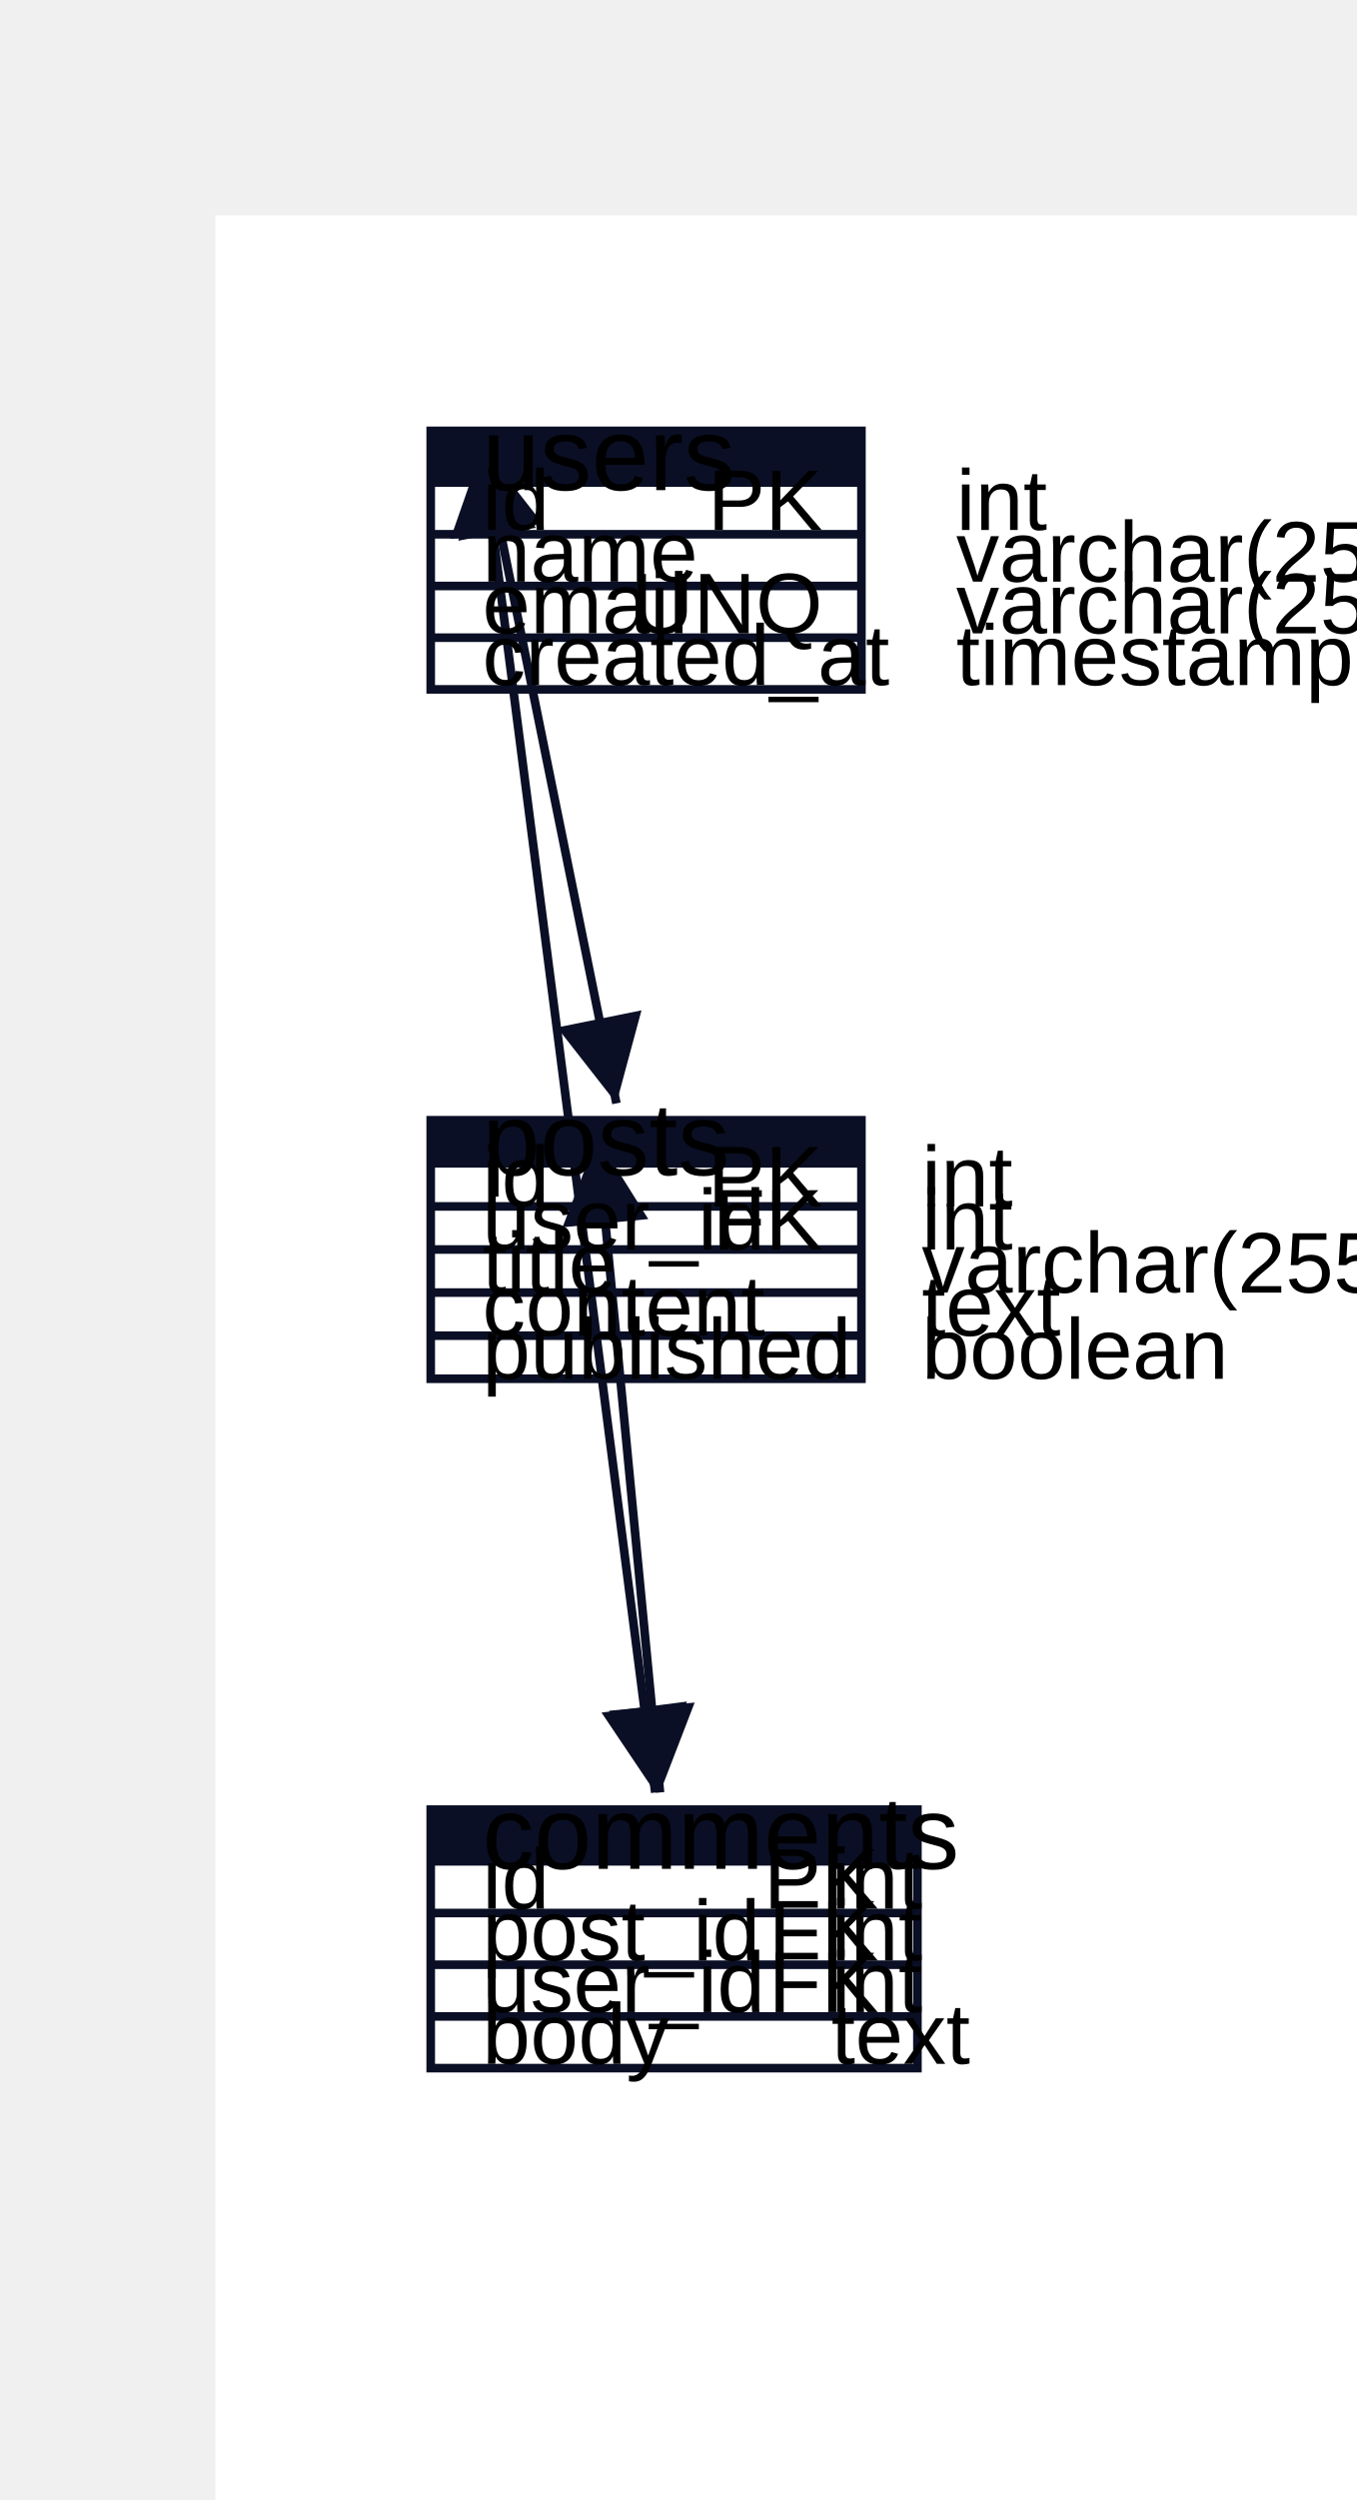
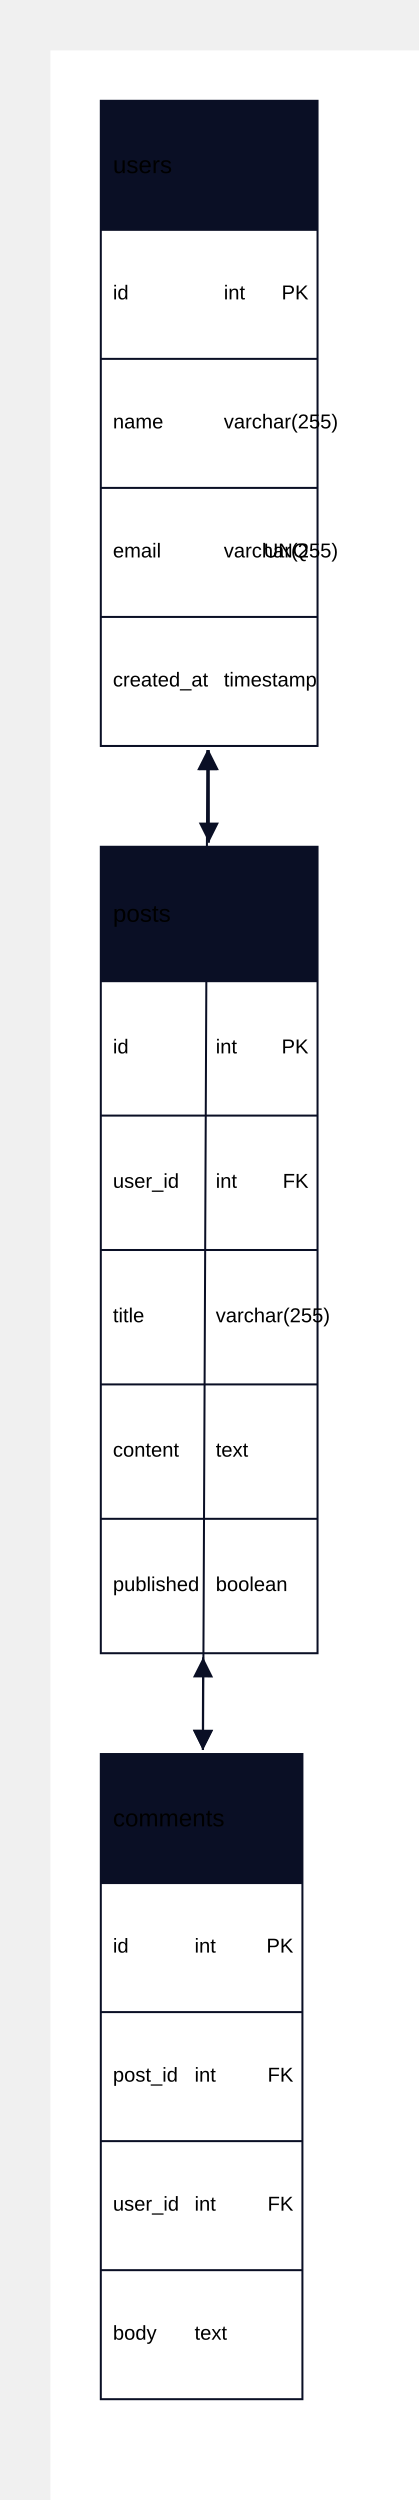
- <svg xmlns="http://www.w3.org/2000/svg" width="315" height="580" viewBox="-50 -50 315 580" data-d2-version="0.1.0">
+ <svg xmlns="http://www.w3.org/2000/svg" width="415" height="2480" viewBox="-50 -50 415 2480" data-d2-version="0.1.0">
  <defs>
    <marker id="arrow-triangle" markerWidth="10" markerHeight="10" refX="10" refY="5" orient="auto" markerUnits="strokeWidth">
      <path d="M0,0 L10,5 L0,10 Z" fill="#0A0F25" />
    </marker>
    <marker id="arrow-triangle-reverse" markerWidth="10" markerHeight="10" refX="0" refY="5" orient="auto" markerUnits="strokeWidth">
      <path d="M10,0 L0,5 L10,10 Z" fill="#0A0F25" />
    </marker>
    <marker id="arrow-diamond" markerWidth="10" markerHeight="10" refX="10" refY="5" orient="auto" markerUnits="strokeWidth">
      <path d="M0,5 L5,0 L10,5 L5,10 Z" fill="#0A0F25" />
    </marker>
    <marker id="arrow-diamond-reverse" markerWidth="10" markerHeight="10" refX="0" refY="5" orient="auto" markerUnits="strokeWidth">
      <path d="M0,5 L5,0 L10,5 L5,10 Z" fill="#0A0F25" />
    </marker>
    <marker id="arrow-circle" markerWidth="10" markerHeight="10" refX="6" refY="5" orient="auto" markerUnits="strokeWidth">
      <circle cx="5" cy="5" r="4" fill="#0A0F25" />
    </marker>
    <marker id="arrow-circle-reverse" markerWidth="10" markerHeight="10" refX="4" refY="5" orient="auto" markerUnits="strokeWidth">
      <circle cx="5" cy="5" r="4" fill="#0A0F25" />
    </marker>
    <marker id="arrow-cf-one" markerWidth="10" markerHeight="10" refX="10" refY="5" orient="auto" markerUnits="strokeWidth">
      <line x1="10" y1="0" x2="10" y2="10" stroke="#0A0F25" stroke-width="2" />
    </marker>
    <marker id="arrow-cf-one-reverse" markerWidth="10" markerHeight="10" refX="0" refY="5" orient="auto" markerUnits="strokeWidth">
      <line x1="0" y1="0" x2="0" y2="10" stroke="#0A0F25" stroke-width="2" />
    </marker>
    <marker id="arrow-cf-many" markerWidth="10" markerHeight="10" refX="10" refY="5" orient="auto" markerUnits="strokeWidth">
      <path d="M0,5 L10,0 M0,5 L10,5 M0,5 L10,10" stroke="#0A0F25" stroke-width="2" fill="none" />
    </marker>
    <marker id="arrow-cf-many-reverse" markerWidth="10" markerHeight="10" refX="0" refY="5" orient="auto" markerUnits="strokeWidth">
      <path d="M10,5 L0,0 M10,5 L0,5 M10,5 L0,10" stroke="#0A0F25" stroke-width="2" fill="none" />
    </marker>
    <marker id="arrow-cf-one-required" markerWidth="10" markerHeight="10" refX="10" refY="5" orient="auto" markerUnits="strokeWidth">
      <line x1="10" y1="0" x2="10" y2="10" stroke="#0A0F25" stroke-width="2" />
      <line x1="7" y1="0" x2="7" y2="10" stroke="#0A0F25" stroke-width="2" />
    </marker>
    <marker id="arrow-cf-one-required-reverse" markerWidth="10" markerHeight="10" refX="0" refY="5" orient="auto" markerUnits="strokeWidth">
      <line x1="0" y1="0" x2="0" y2="10" stroke="#0A0F25" stroke-width="2" />
      <line x1="3" y1="0" x2="3" y2="10" stroke="#0A0F25" stroke-width="2" />
    </marker>
    <marker id="arrow-cf-many-required" markerWidth="10" markerHeight="10" refX="10" refY="5" orient="auto" markerUnits="strokeWidth">
      <path d="M0,5 L10,0 M0,5 L10,5 M0,5 L10,10" stroke="#0A0F25" stroke-width="2" fill="none" />
      <line x1="3" y1="0" x2="3" y2="10" stroke="#0A0F25" stroke-width="2" />
    </marker>
    <marker id="arrow-cf-many-required-reverse" markerWidth="10" markerHeight="10" refX="0" refY="5" orient="auto" markerUnits="strokeWidth">
      <path d="M10,5 L0,0 M10,5 L0,5 M10,5 L0,10" stroke="#0A0F25" stroke-width="2" fill="none" />
      <line x1="7" y1="0" x2="7" y2="10" stroke="#0A0F25" stroke-width="2" />
    </marker>
    <marker id="arrow-cf-one-optional" markerWidth="10" markerHeight="10" refX="10" refY="5" orient="auto" markerUnits="strokeWidth">
      <line x1="10" y1="0" x2="10" y2="10" stroke="#0A0F25" stroke-width="2" />
      <circle cx="7" cy="5" r="2" stroke="#0A0F25" stroke-width="2" fill="white" />
    </marker>
    <marker id="arrow-cf-one-optional-reverse" markerWidth="10" markerHeight="10" refX="0" refY="5" orient="auto" markerUnits="strokeWidth">
      <line x1="0" y1="0" x2="0" y2="10" stroke="#0A0F25" stroke-width="2" />
      <circle cx="3" cy="5" r="2" stroke="#0A0F25" stroke-width="2" fill="white" />
    </marker>
    <marker id="arrow-cf-many-optional" markerWidth="10" markerHeight="10" refX="10" refY="5" orient="auto" markerUnits="strokeWidth">
      <path d="M0,5 L10,0 M0,5 L10,5 M0,5 L10,10" stroke="#0A0F25" stroke-width="2" fill="none" />
      <circle cx="3" cy="5" r="2" stroke="#0A0F25" stroke-width="2" fill="white" />
    </marker>
    <marker id="arrow-cf-many-optional-reverse" markerWidth="10" markerHeight="10" refX="0" refY="5" orient="auto" markerUnits="strokeWidth">
      <path d="M10,5 L0,0 M10,5 L0,5 M10,5 L0,10" stroke="#0A0F25" stroke-width="2" fill="none" />
      <circle cx="7" cy="5" r="2" stroke="#0A0F25" stroke-width="2" fill="white" />
    </marker>
    <marker id="arrow-line" markerWidth="10" markerHeight="10" refX="10" refY="5" orient="auto" markerUnits="strokeWidth">
      <line x1="10" y1="0" x2="10" y2="10" stroke="#0A0F25" stroke-width="2" />
    </marker>
    <marker id="arrow-line-reverse" markerWidth="10" markerHeight="10" refX="0" refY="5" orient="auto" markerUnits="strokeWidth">
      <line x1="0" y1="0" x2="0" y2="10" stroke="#0A0F25" stroke-width="2" />
    </marker>
    <marker id="arrow-open" markerWidth="10" markerHeight="10" refX="10" refY="5" orient="auto" markerUnits="strokeWidth">
      <path d="M0,0 L10,5 L0,10" stroke="#0A0F25" stroke-width="2" fill="none" />
    </marker>
    <marker id="arrow-open-reverse" markerWidth="10" markerHeight="10" refX="0" refY="5" orient="auto" markerUnits="strokeWidth">
      <path d="M10,0 L0,5 L10,10" stroke="#0A0F25" stroke-width="2" fill="none" />
    </marker>
    <marker id="arrow" markerWidth="10" markerHeight="10" refX="10" refY="5" orient="auto" markerUnits="strokeWidth">
      <path d="M0,0 L10,5 L0,10 Z" fill="#0A0F25" />
    </marker>
    <marker id="arrow-reverse" markerWidth="10" markerHeight="10" refX="0" refY="5" orient="auto" markerUnits="strokeWidth">
      <path d="M10,0 L0,5 L10,10 Z" fill="#0A0F25" />
    </marker>
  </defs>
  <rect width="100%" height="100%" fill="#FFFFFF" />
  <g id="base-layer">
-     <rect x="50" y="50" width="100" height="60" fill="#FFFFFF" stroke="#0A0F25" stroke-width="2" />
-     <rect x="50" y="50" width="100" height="12" fill="#0A0F25" stroke="none" stroke-width="0" />
-     <line x1="50" y1="62" x2="150" y2="62" stroke="#0A0F25" stroke-width="2" />
-     <line x1="50" y1="74" x2="150" y2="74" stroke="#0A0F25" stroke-width="2" />
-     <line x1="50" y1="86" x2="150" y2="86" stroke="#0A0F25" stroke-width="2" />
-     <line x1="50" y1="98" x2="150" y2="98" stroke="#0A0F25" stroke-width="2" />
-     <rect x="50" y="210" width="100" height="60" fill="#FFFFFF" stroke="#0A0F25" stroke-width="2" />
-     <rect x="50" y="210" width="100" height="10" fill="#0A0F25" stroke="none" stroke-width="0" />
-     <line x1="50" y1="220" x2="150" y2="220" stroke="#0A0F25" stroke-width="2" />
-     <line x1="50" y1="230" x2="150" y2="230" stroke="#0A0F25" stroke-width="2" />
-     <line x1="50" y1="240" x2="150" y2="240" stroke="#0A0F25" stroke-width="2" />
-     <line x1="50" y1="250" x2="150" y2="250" stroke="#0A0F25" stroke-width="2" />
-     <line x1="50" y1="260" x2="150" y2="260" stroke="#0A0F25" stroke-width="2" />
-     <rect x="50" y="370" width="113" height="60" fill="#FFFFFF" stroke="#0A0F25" stroke-width="2" />
-     <rect x="50" y="370" width="113" height="12" fill="#0A0F25" stroke="none" stroke-width="0" />
-     <line x1="50" y1="382" x2="163" y2="382" stroke="#0A0F25" stroke-width="2" />
-     <line x1="50" y1="394" x2="163" y2="394" stroke="#0A0F25" stroke-width="2" />
-     <line x1="50" y1="406" x2="163" y2="406" stroke="#0A0F25" stroke-width="2" />
-     <line x1="50" y1="418" x2="163" y2="418" stroke="#0A0F25" stroke-width="2" />
-     <path d="M 62.224 53.92 C 74.58 114.784 80.758 145.216 93.114 206.08" fill="none" stroke="#0A0F25" stroke-width="2" marker-start="url(#arrow-triangle-reverse)" marker-end="url(#arrow-triangle)" />
-     <path d="M 88.643 213.982 C 94.481 274.796 97.4 305.204 103.238 366.018" fill="none" stroke="#0A0F25" stroke-width="2" marker-start="url(#arrow-triangle-reverse)" marker-end="url(#arrow-triangle)" />
-     <path d="M 61.939 53.967 C 78.014 178.793 86.051 241.207 102.126 366.033" fill="none" stroke="#0A0F25" stroke-width="2" marker-start="url(#arrow-triangle-reverse)" marker-end="url(#arrow-triangle)" />
-     <text x="62" y="63.75" text-anchor="start" font-family="Arial, sans-serif" font-size="24">users</text>
-     <text x="62" y="73" text-anchor="start" font-family="Arial, sans-serif" font-size="20">id</text>
-     <text x="172" y="73" text-anchor="start" font-family="Arial, sans-serif" font-size="20">int</text>
-     <text x="141" y="73" text-anchor="end" font-family="Arial, sans-serif" font-size="20">PK</text>
-     <text x="62" y="85" text-anchor="start" font-family="Arial, sans-serif" font-size="20">name</text>
-     <text x="172" y="85" text-anchor="start" font-family="Arial, sans-serif" font-size="20">varchar(255)</text>
-     <text x="62" y="97" text-anchor="start" font-family="Arial, sans-serif" font-size="20">email</text>
-     <text x="172" y="97" text-anchor="start" font-family="Arial, sans-serif" font-size="20">varchar(255)</text>
-     <text x="141" y="97" text-anchor="end" font-family="Arial, sans-serif" font-size="20">UNQ</text>
-     <text x="62" y="109" text-anchor="start" font-family="Arial, sans-serif" font-size="20">created_at</text>
-     <text x="172" y="109" text-anchor="start" font-family="Arial, sans-serif" font-size="20">timestamp</text>
-     <text x="62" y="222.75" text-anchor="start" font-family="Arial, sans-serif" font-size="24">posts</text>
-     <text x="62" y="230" text-anchor="start" font-family="Arial, sans-serif" font-size="20">id</text>
-     <text x="164" y="230" text-anchor="start" font-family="Arial, sans-serif" font-size="20">int</text>
-     <text x="141" y="230" text-anchor="end" font-family="Arial, sans-serif" font-size="20">PK</text>
-     <text x="62" y="240" text-anchor="start" font-family="Arial, sans-serif" font-size="20">user_id</text>
-     <text x="164" y="240" text-anchor="start" font-family="Arial, sans-serif" font-size="20">int</text>
-     <text x="141" y="240" text-anchor="end" font-family="Arial, sans-serif" font-size="20">FK</text>
-     <text x="62" y="250" text-anchor="start" font-family="Arial, sans-serif" font-size="20">title</text>
-     <text x="164" y="250" text-anchor="start" font-family="Arial, sans-serif" font-size="20">varchar(255)</text>
-     <text x="62" y="260" text-anchor="start" font-family="Arial, sans-serif" font-size="20">content</text>
-     <text x="164" y="260" text-anchor="start" font-family="Arial, sans-serif" font-size="20">text</text>
-     <text x="62" y="270" text-anchor="start" font-family="Arial, sans-serif" font-size="20">published</text>
-     <text x="164" y="270" text-anchor="start" font-family="Arial, sans-serif" font-size="20">boolean</text>
-     <text x="62" y="383.75" text-anchor="start" font-family="Arial, sans-serif" font-size="24">comments</text>
-     <text x="62" y="393" text-anchor="start" font-family="Arial, sans-serif" font-size="20">id</text>
-     <text x="143" y="393" text-anchor="start" font-family="Arial, sans-serif" font-size="20">int</text>
-     <text x="154" y="393" text-anchor="end" font-family="Arial, sans-serif" font-size="20">PK</text>
-     <text x="62" y="405" text-anchor="start" font-family="Arial, sans-serif" font-size="20">post_id</text>
-     <text x="143" y="405" text-anchor="start" font-family="Arial, sans-serif" font-size="20">int</text>
-     <text x="154" y="405" text-anchor="end" font-family="Arial, sans-serif" font-size="20">FK</text>
-     <text x="62" y="417" text-anchor="start" font-family="Arial, sans-serif" font-size="20">user_id</text>
-     <text x="143" y="417" text-anchor="start" font-family="Arial, sans-serif" font-size="20">int</text>
-     <text x="154" y="417" text-anchor="end" font-family="Arial, sans-serif" font-size="20">FK</text>
-     <text x="62" y="429" text-anchor="start" font-family="Arial, sans-serif" font-size="20">body</text>
-     <text x="143" y="429" text-anchor="start" font-family="Arial, sans-serif" font-size="20">text</text>
+     <rect x="50" y="50" width="215" height="640" fill="#FFFFFF" stroke="#0A0F25" stroke-width="2" />
+     <rect x="50" y="50" width="215" height="128" fill="#0A0F25" stroke="none" stroke-width="0" />
+     <line x1="50" y1="178" x2="265" y2="178" stroke="#0A0F25" stroke-width="2" />
+     <line x1="50" y1="306" x2="265" y2="306" stroke="#0A0F25" stroke-width="2" />
+     <line x1="50" y1="434" x2="265" y2="434" stroke="#0A0F25" stroke-width="2" />
+     <line x1="50" y1="562" x2="265" y2="562" stroke="#0A0F25" stroke-width="2" />
+     <rect x="50" y="790" width="215" height="800" fill="#FFFFFF" stroke="#0A0F25" stroke-width="2" />
+     <rect x="50" y="790" width="215" height="133.333" fill="#0A0F25" stroke="none" stroke-width="0" />
+     <line x1="50" y1="923.333" x2="265" y2="923.333" stroke="#0A0F25" stroke-width="2" />
+     <line x1="50" y1="1056.667" x2="265" y2="1056.667" stroke="#0A0F25" stroke-width="2" />
+     <line x1="50" y1="1190" x2="265" y2="1190" stroke="#0A0F25" stroke-width="2" />
+     <line x1="50" y1="1323.333" x2="265" y2="1323.333" stroke="#0A0F25" stroke-width="2" />
+     <line x1="50" y1="1456.667" x2="265" y2="1456.667" stroke="#0A0F25" stroke-width="2" />
+     <rect x="50" y="1690" width="200" height="640" fill="#FFFFFF" stroke="#0A0F25" stroke-width="2" />
+     <rect x="50" y="1690" width="200" height="128" fill="#0A0F25" stroke="none" stroke-width="0" />
+     <line x1="50" y1="1818" x2="250" y2="1818" stroke="#0A0F25" stroke-width="2" />
+     <line x1="50" y1="1946" x2="250" y2="1946" stroke="#0A0F25" stroke-width="2" />
+     <line x1="50" y1="2074" x2="250" y2="2074" stroke="#0A0F25" stroke-width="2" />
+     <line x1="50" y1="2202" x2="250" y2="2202" stroke="#0A0F25" stroke-width="2" />
+     <path d="M 157.122 694 C 157.15 730.8 157.164 749.2 157.192 786" fill="none" stroke="#0A0F25" stroke-width="2" marker-start="url(#arrow-triangle-reverse)" marker-end="url(#arrow-triangle)" />
+     <path d="M 151.486 1594 C 151.354 1630.8 151.289 1649.2 151.157 1686" fill="none" stroke="#0A0F25" stroke-width="2" marker-start="url(#arrow-triangle-reverse)" marker-end="url(#arrow-triangle)" />
+     <path d="M 155.665 694 C 153.957 1090.8 153.103 1289.2 151.395 1686" fill="none" stroke="#0A0F25" stroke-width="2" marker-start="url(#arrow-triangle-reverse)" marker-end="url(#arrow-triangle)" />
+     <text x="62" y="121.75" text-anchor="start" font-family="Arial, sans-serif" font-size="24">users</text>
+     <text x="62" y="247" text-anchor="start" font-family="Arial, sans-serif" font-size="20">id</text>
+     <text x="172" y="247" text-anchor="start" font-family="Arial, sans-serif" font-size="20">int</text>
+     <text x="256" y="247" text-anchor="end" font-family="Arial, sans-serif" font-size="20">PK</text>
+     <text x="62" y="375" text-anchor="start" font-family="Arial, sans-serif" font-size="20">name</text>
+     <text x="172" y="375" text-anchor="start" font-family="Arial, sans-serif" font-size="20">varchar(255)</text>
+     <text x="62" y="503" text-anchor="start" font-family="Arial, sans-serif" font-size="20">email</text>
+     <text x="172" y="503" text-anchor="start" font-family="Arial, sans-serif" font-size="20">varchar(255)</text>
+     <text x="256" y="503" text-anchor="end" font-family="Arial, sans-serif" font-size="20">UNQ</text>
+     <text x="62" y="631" text-anchor="start" font-family="Arial, sans-serif" font-size="20">created_at</text>
+     <text x="172" y="631" text-anchor="start" font-family="Arial, sans-serif" font-size="20">timestamp</text>
+     <text x="62" y="864.417" text-anchor="start" font-family="Arial, sans-serif" font-size="24">posts</text>
+     <text x="62" y="995" text-anchor="start" font-family="Arial, sans-serif" font-size="20">id</text>
+     <text x="164" y="995" text-anchor="start" font-family="Arial, sans-serif" font-size="20">int</text>
+     <text x="256" y="995" text-anchor="end" font-family="Arial, sans-serif" font-size="20">PK</text>
+     <text x="62" y="1128.333" text-anchor="start" font-family="Arial, sans-serif" font-size="20">user_id</text>
+     <text x="164" y="1128.333" text-anchor="start" font-family="Arial, sans-serif" font-size="20">int</text>
+     <text x="256" y="1128.333" text-anchor="end" font-family="Arial, sans-serif" font-size="20">FK</text>
+     <text x="62" y="1261.667" text-anchor="start" font-family="Arial, sans-serif" font-size="20">title</text>
+     <text x="164" y="1261.667" text-anchor="start" font-family="Arial, sans-serif" font-size="20">varchar(255)</text>
+     <text x="62" y="1395" text-anchor="start" font-family="Arial, sans-serif" font-size="20">content</text>
+     <text x="164" y="1395" text-anchor="start" font-family="Arial, sans-serif" font-size="20">text</text>
+     <text x="62" y="1528.333" text-anchor="start" font-family="Arial, sans-serif" font-size="20">published</text>
+     <text x="164" y="1528.333" text-anchor="start" font-family="Arial, sans-serif" font-size="20">boolean</text>
+     <text x="62" y="1761.75" text-anchor="start" font-family="Arial, sans-serif" font-size="24">comments</text>
+     <text x="62" y="1887" text-anchor="start" font-family="Arial, sans-serif" font-size="20">id</text>
+     <text x="143" y="1887" text-anchor="start" font-family="Arial, sans-serif" font-size="20">int</text>
+     <text x="241" y="1887" text-anchor="end" font-family="Arial, sans-serif" font-size="20">PK</text>
+     <text x="62" y="2015" text-anchor="start" font-family="Arial, sans-serif" font-size="20">post_id</text>
+     <text x="143" y="2015" text-anchor="start" font-family="Arial, sans-serif" font-size="20">int</text>
+     <text x="241" y="2015" text-anchor="end" font-family="Arial, sans-serif" font-size="20">FK</text>
+     <text x="62" y="2143" text-anchor="start" font-family="Arial, sans-serif" font-size="20">user_id</text>
+     <text x="143" y="2143" text-anchor="start" font-family="Arial, sans-serif" font-size="20">int</text>
+     <text x="241" y="2143" text-anchor="end" font-family="Arial, sans-serif" font-size="20">FK</text>
+     <text x="62" y="2271" text-anchor="start" font-family="Arial, sans-serif" font-size="20">body</text>
+     <text x="143" y="2271" text-anchor="start" font-family="Arial, sans-serif" font-size="20">text</text>
  </g>
</svg>
